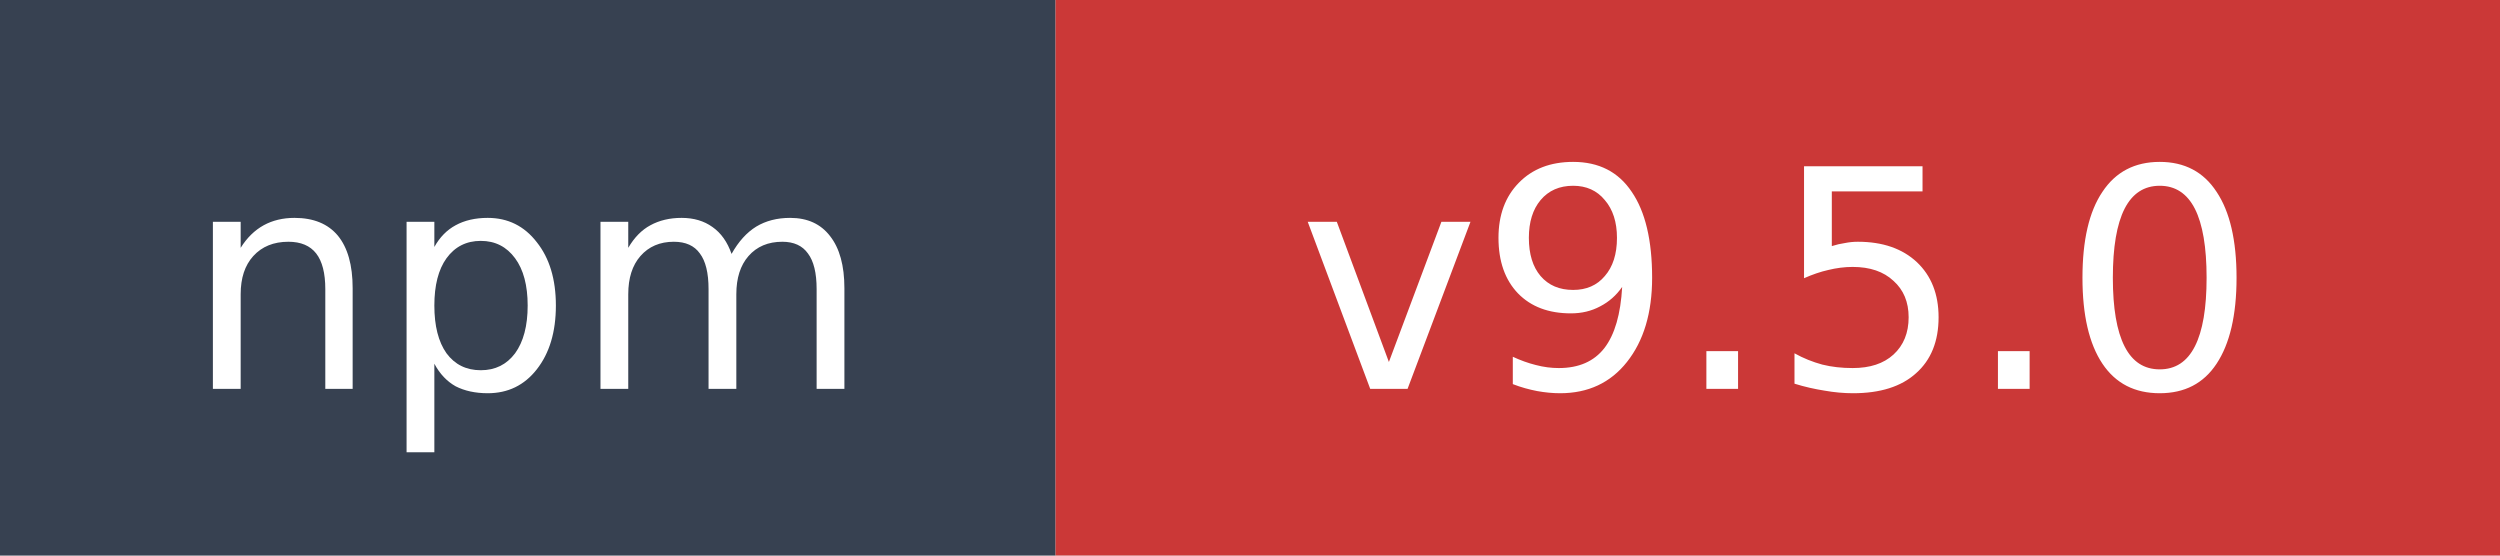
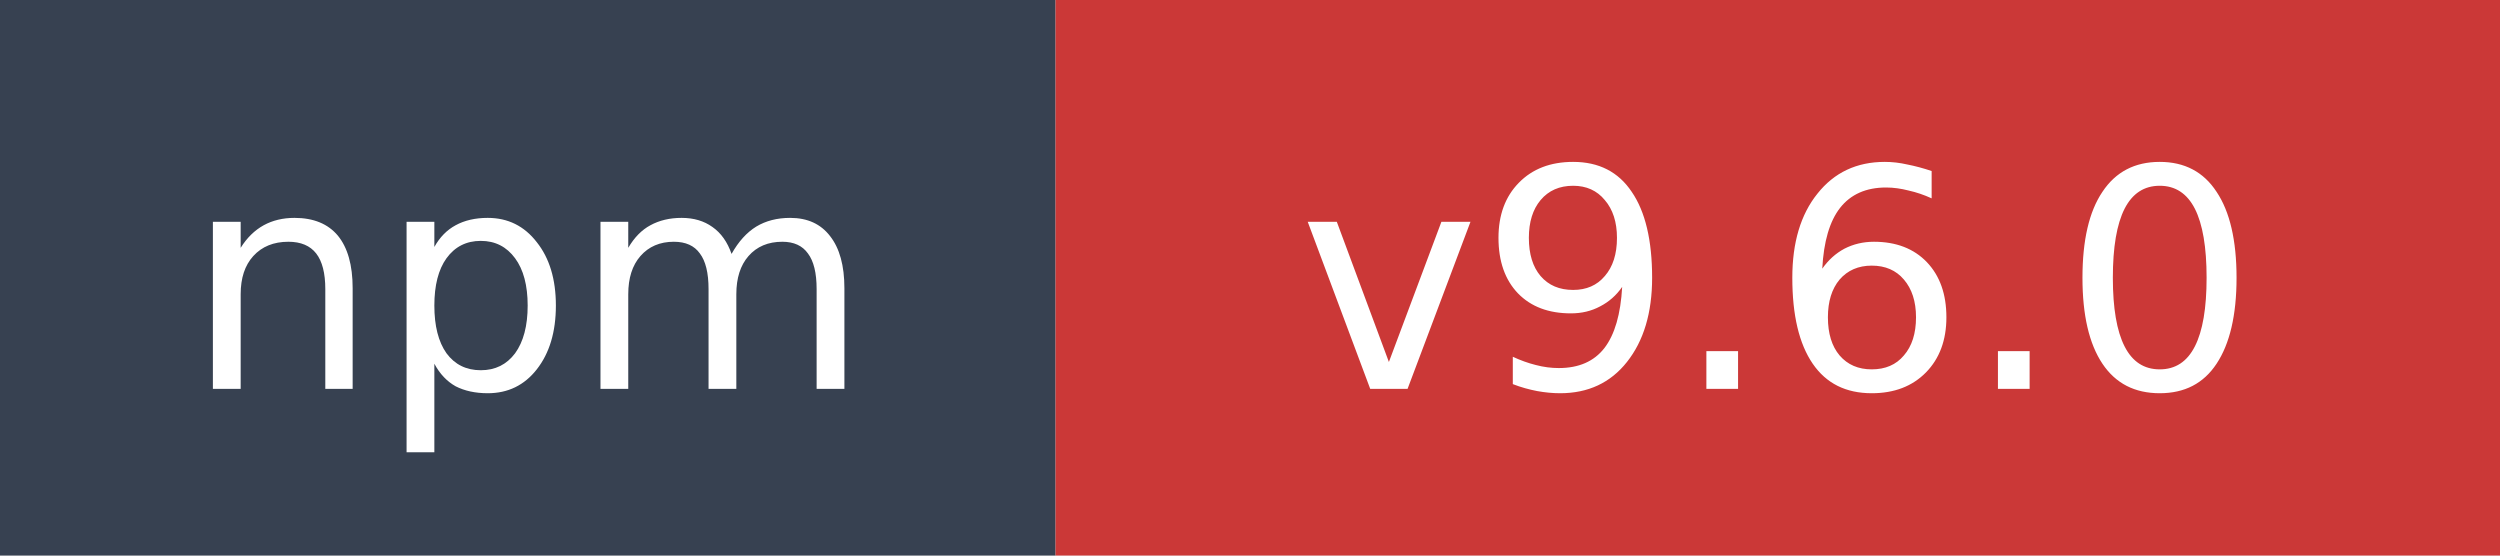
- <svg xmlns="http://www.w3.org/2000/svg" width="90" height="20" role="img" aria-label="npm: v9.5.0">
+ <svg xmlns="http://www.w3.org/2000/svg" width="90" height="20" role="img" aria-label="npm: v9.6.0">
  <rect width="38" height="20" fill="#374151" />
  <rect x="38" width="52" height="20" fill="#cb3837" />
  <text x="19" y="14" fill="#ffffff" font-family="Verdana,Geneva,DejaVu Sans,sans-serif" font-size="11" text-anchor="middle">npm</text>
-   <text x="64" y="14" fill="#ffffff" font-family="Verdana,Geneva,DejaVu Sans,sans-serif" font-size="11" text-anchor="middle">v9.5.0</text>
+   <text x="64" y="14" fill="#ffffff" font-family="Verdana,Geneva,DejaVu Sans,sans-serif" font-size="11" text-anchor="middle">v9.6.0</text>
</svg>
